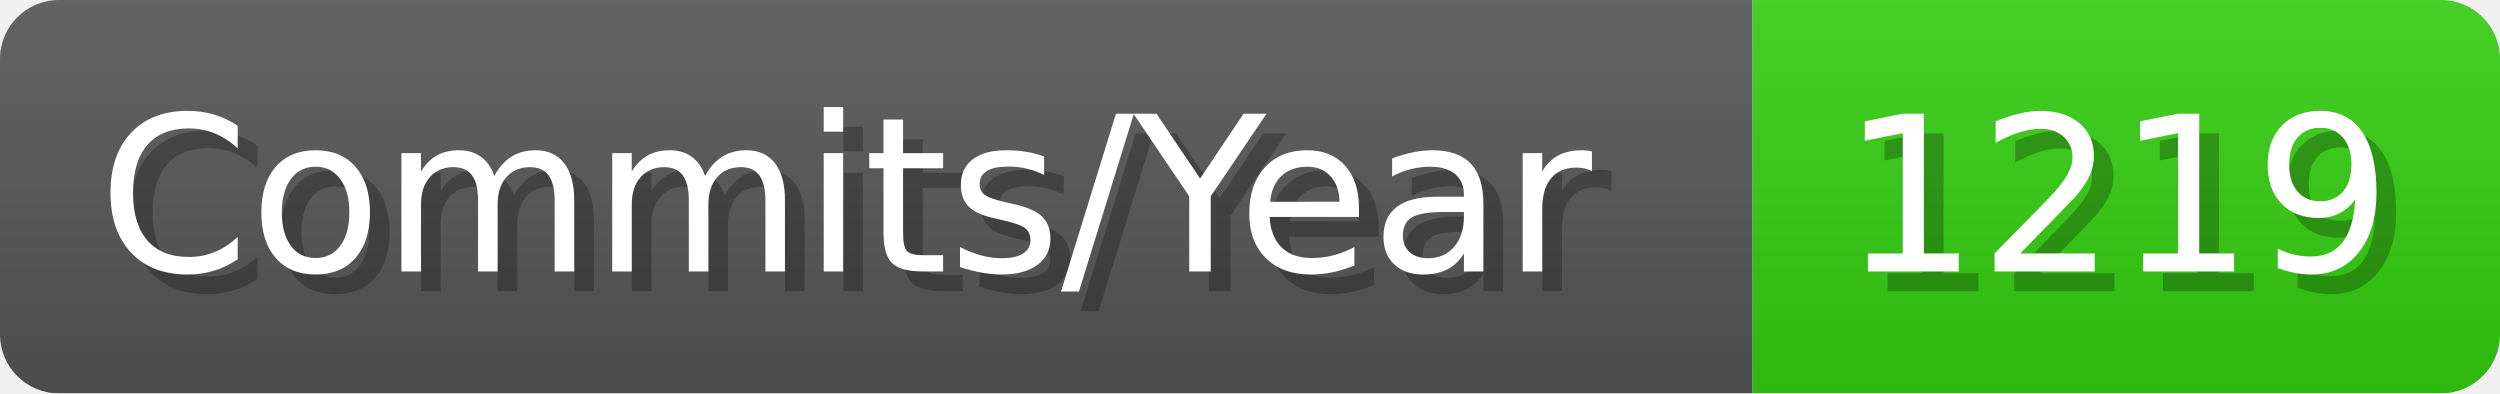
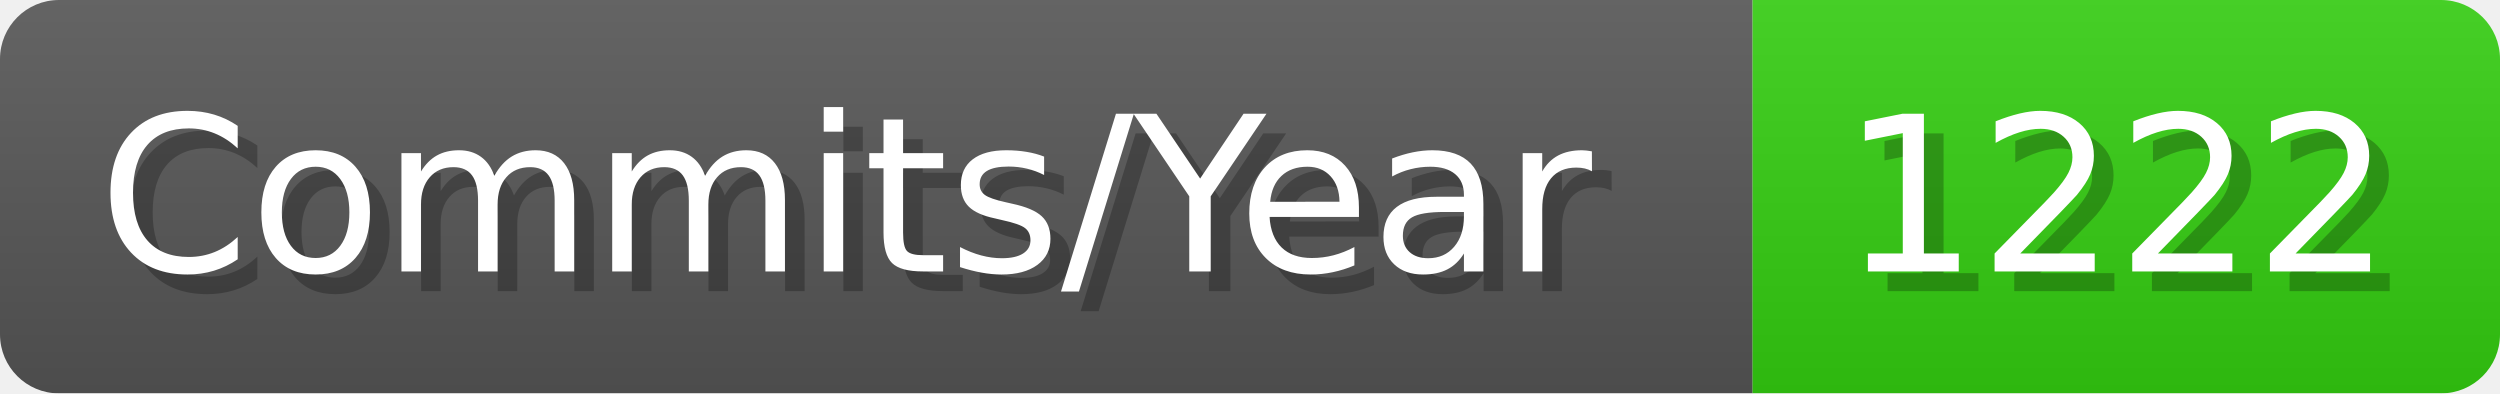
- <svg xmlns="http://www.w3.org/2000/svg" width="127.1" height="20" viewBox="0 0 1271 200" role="img" aria-label="Commits/Year: 1219">
+ <svg xmlns="http://www.w3.org/2000/svg" width="127.1" height="20" viewBox="0 0 1271 200" role="img" aria-label="Commits/Year: 1222">
  <linearGradient id="aUPdi" x2="0" y2="100%">
    <stop offset="0" stop-opacity=".1" stop-color="#EEE" />
    <stop offset="1" stop-opacity=".1" />
  </linearGradient>
  <mask id="WfAiQ">
    <rect width="1271" height="200" rx="30" fill="#FFF" />
  </mask>
  <g mask="url(#WfAiQ)">
    <rect width="891" height="200" fill="#555" />
    <rect width="380" height="200" fill="#3C1" x="891" />
    <rect width="1271" height="200" fill="url(#aUPdi)" />
  </g>
  <g aria-hidden="true" fill="#fff" text-anchor="start" font-family="Verdana,DejaVu Sans,sans-serif" font-size="110">
    <text x="60" y="148" textLength="791" fill="#000" opacity="0.25">Commits/Year</text>
    <text x="50" y="138" textLength="791">Commits/Year</text>
-     <text x="946" y="148" textLength="280" fill="#000" opacity="0.25">1219</text>
-     <text x="936" y="138" textLength="280">1219</text>
+     <text x="946" y="148" textLength="280" fill="#000" opacity="0.25">1222</text>
+     <text x="936" y="138" textLength="280">1222</text>
  </g>
</svg>
